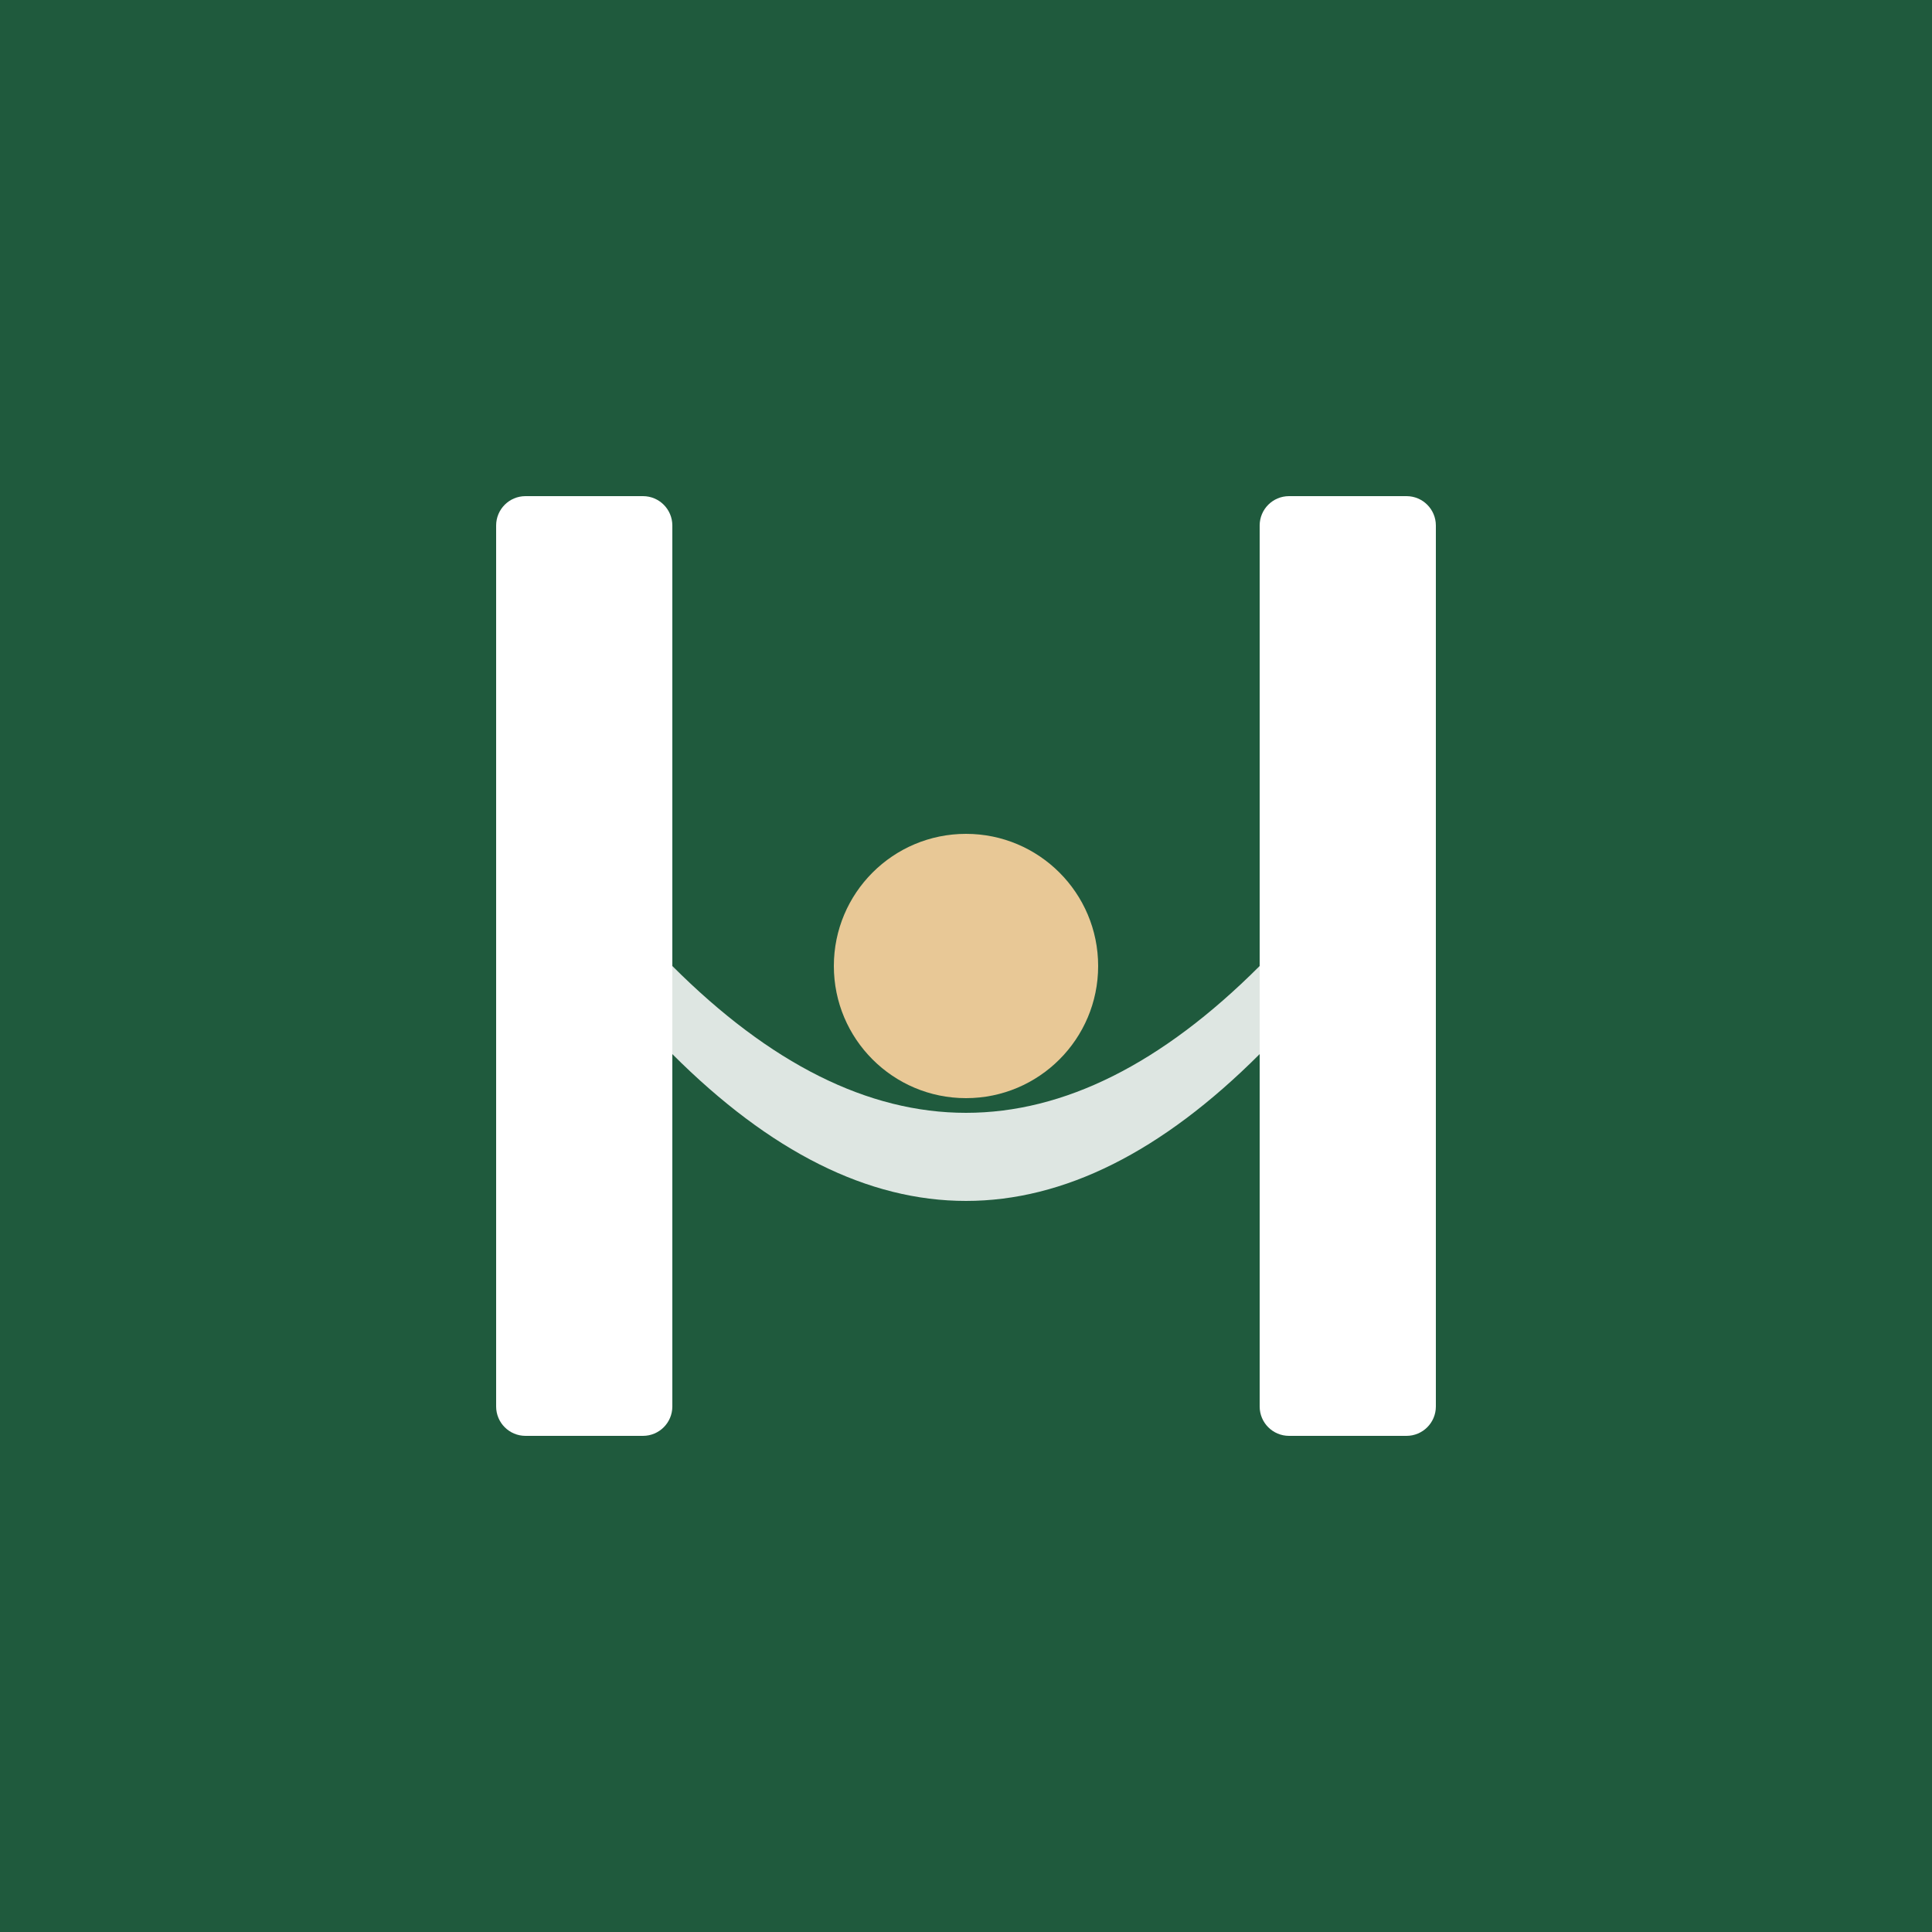
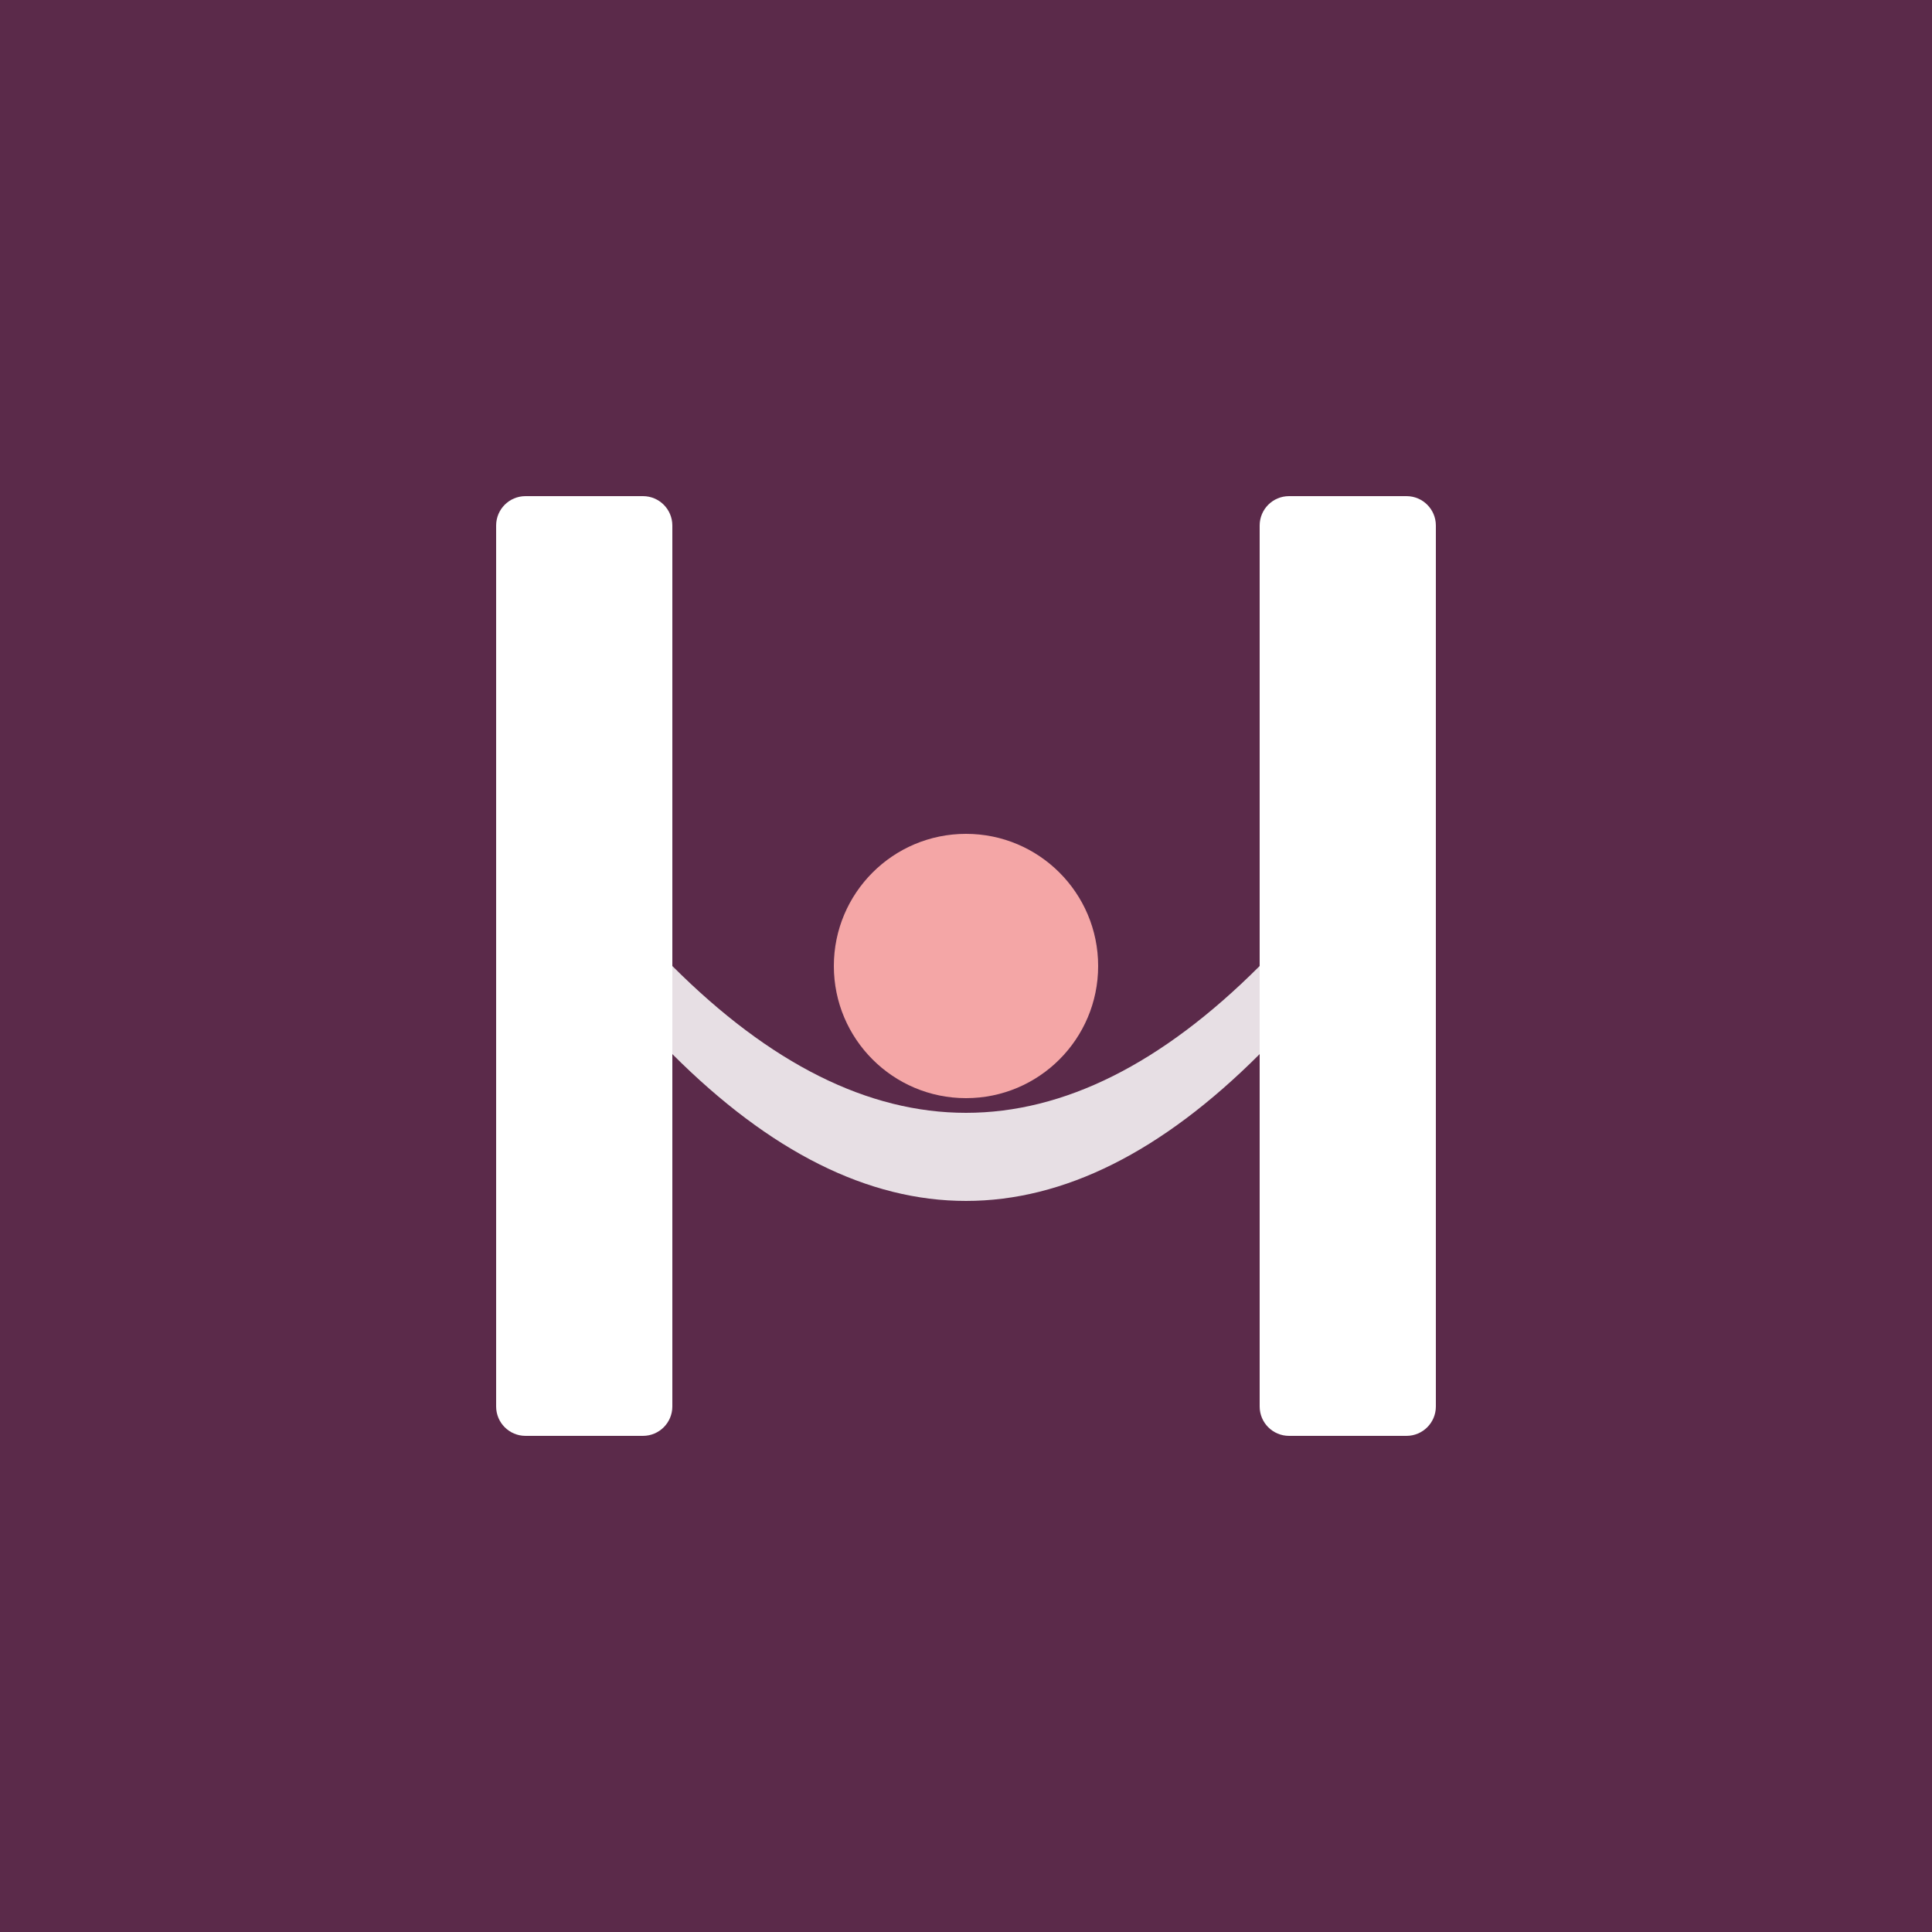
<svg xmlns="http://www.w3.org/2000/svg" viewBox="0 0 1024 1024" width="1024" height="1024">
-   <rect width="1024" height="1024" fill="#1F5A3D" />
+   <rect width="1024" height="1024" fill="#5B2A4A" />
  <g transform="translate(122.88, 122.88) scale(7.7824)">
    <rect x="18" y="18" width="12" height="64" rx="2" fill="#fff" />
    <rect x="70" y="18" width="12" height="64" rx="2" fill="#fff" />
-     <circle cx="50" cy="50" r="9" fill="#E8C896" />
+     <circle cx="50" cy="50" r="9" fill="#F4A6A6" />
    <path d="M 30 50 Q 50 70 70 50 L 70 56 Q 50 76 30 56 Z" fill="#fff" opacity="0.85" />
  </g>
</svg>
